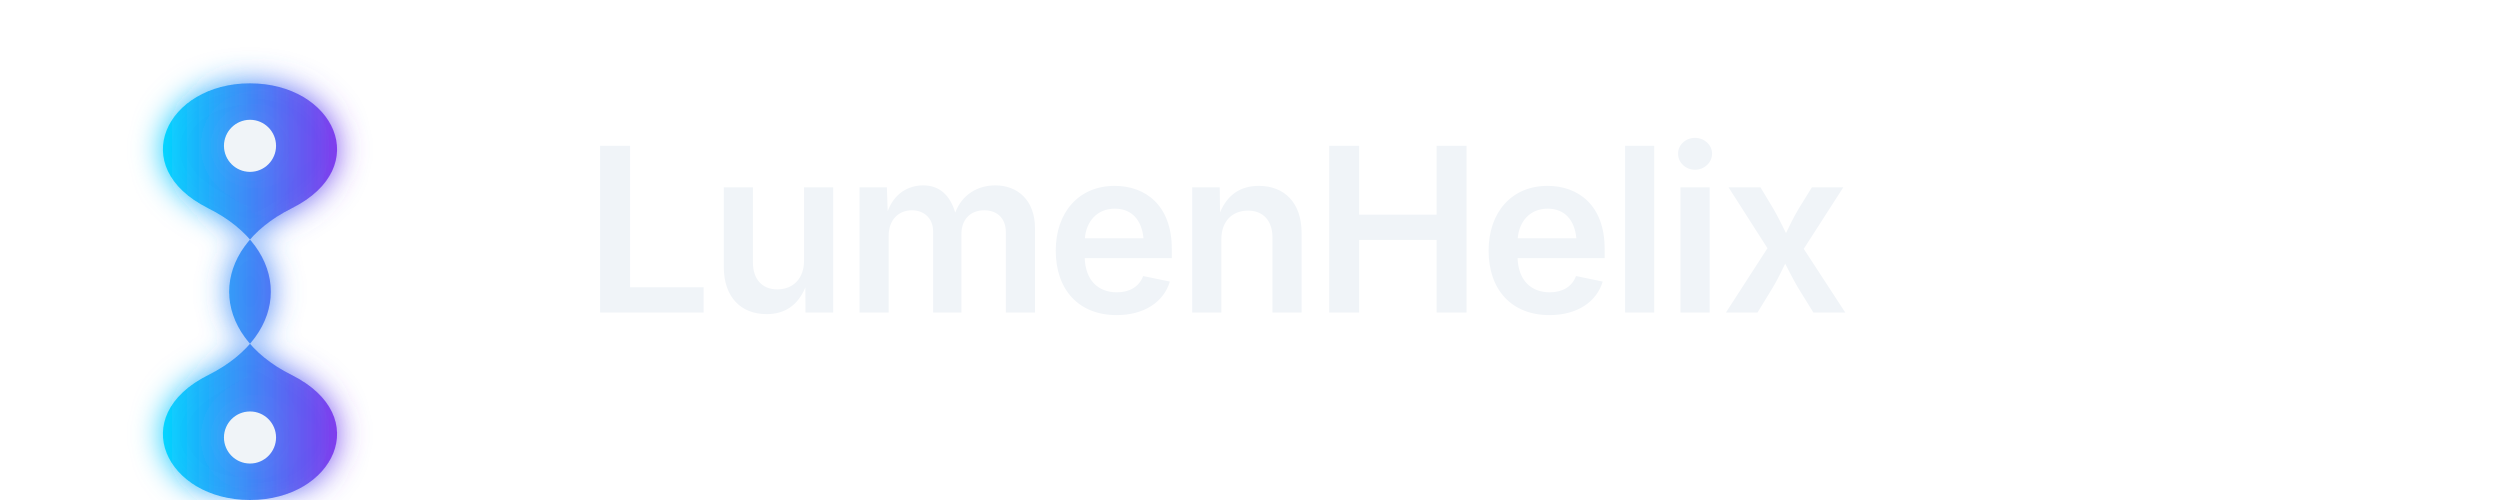
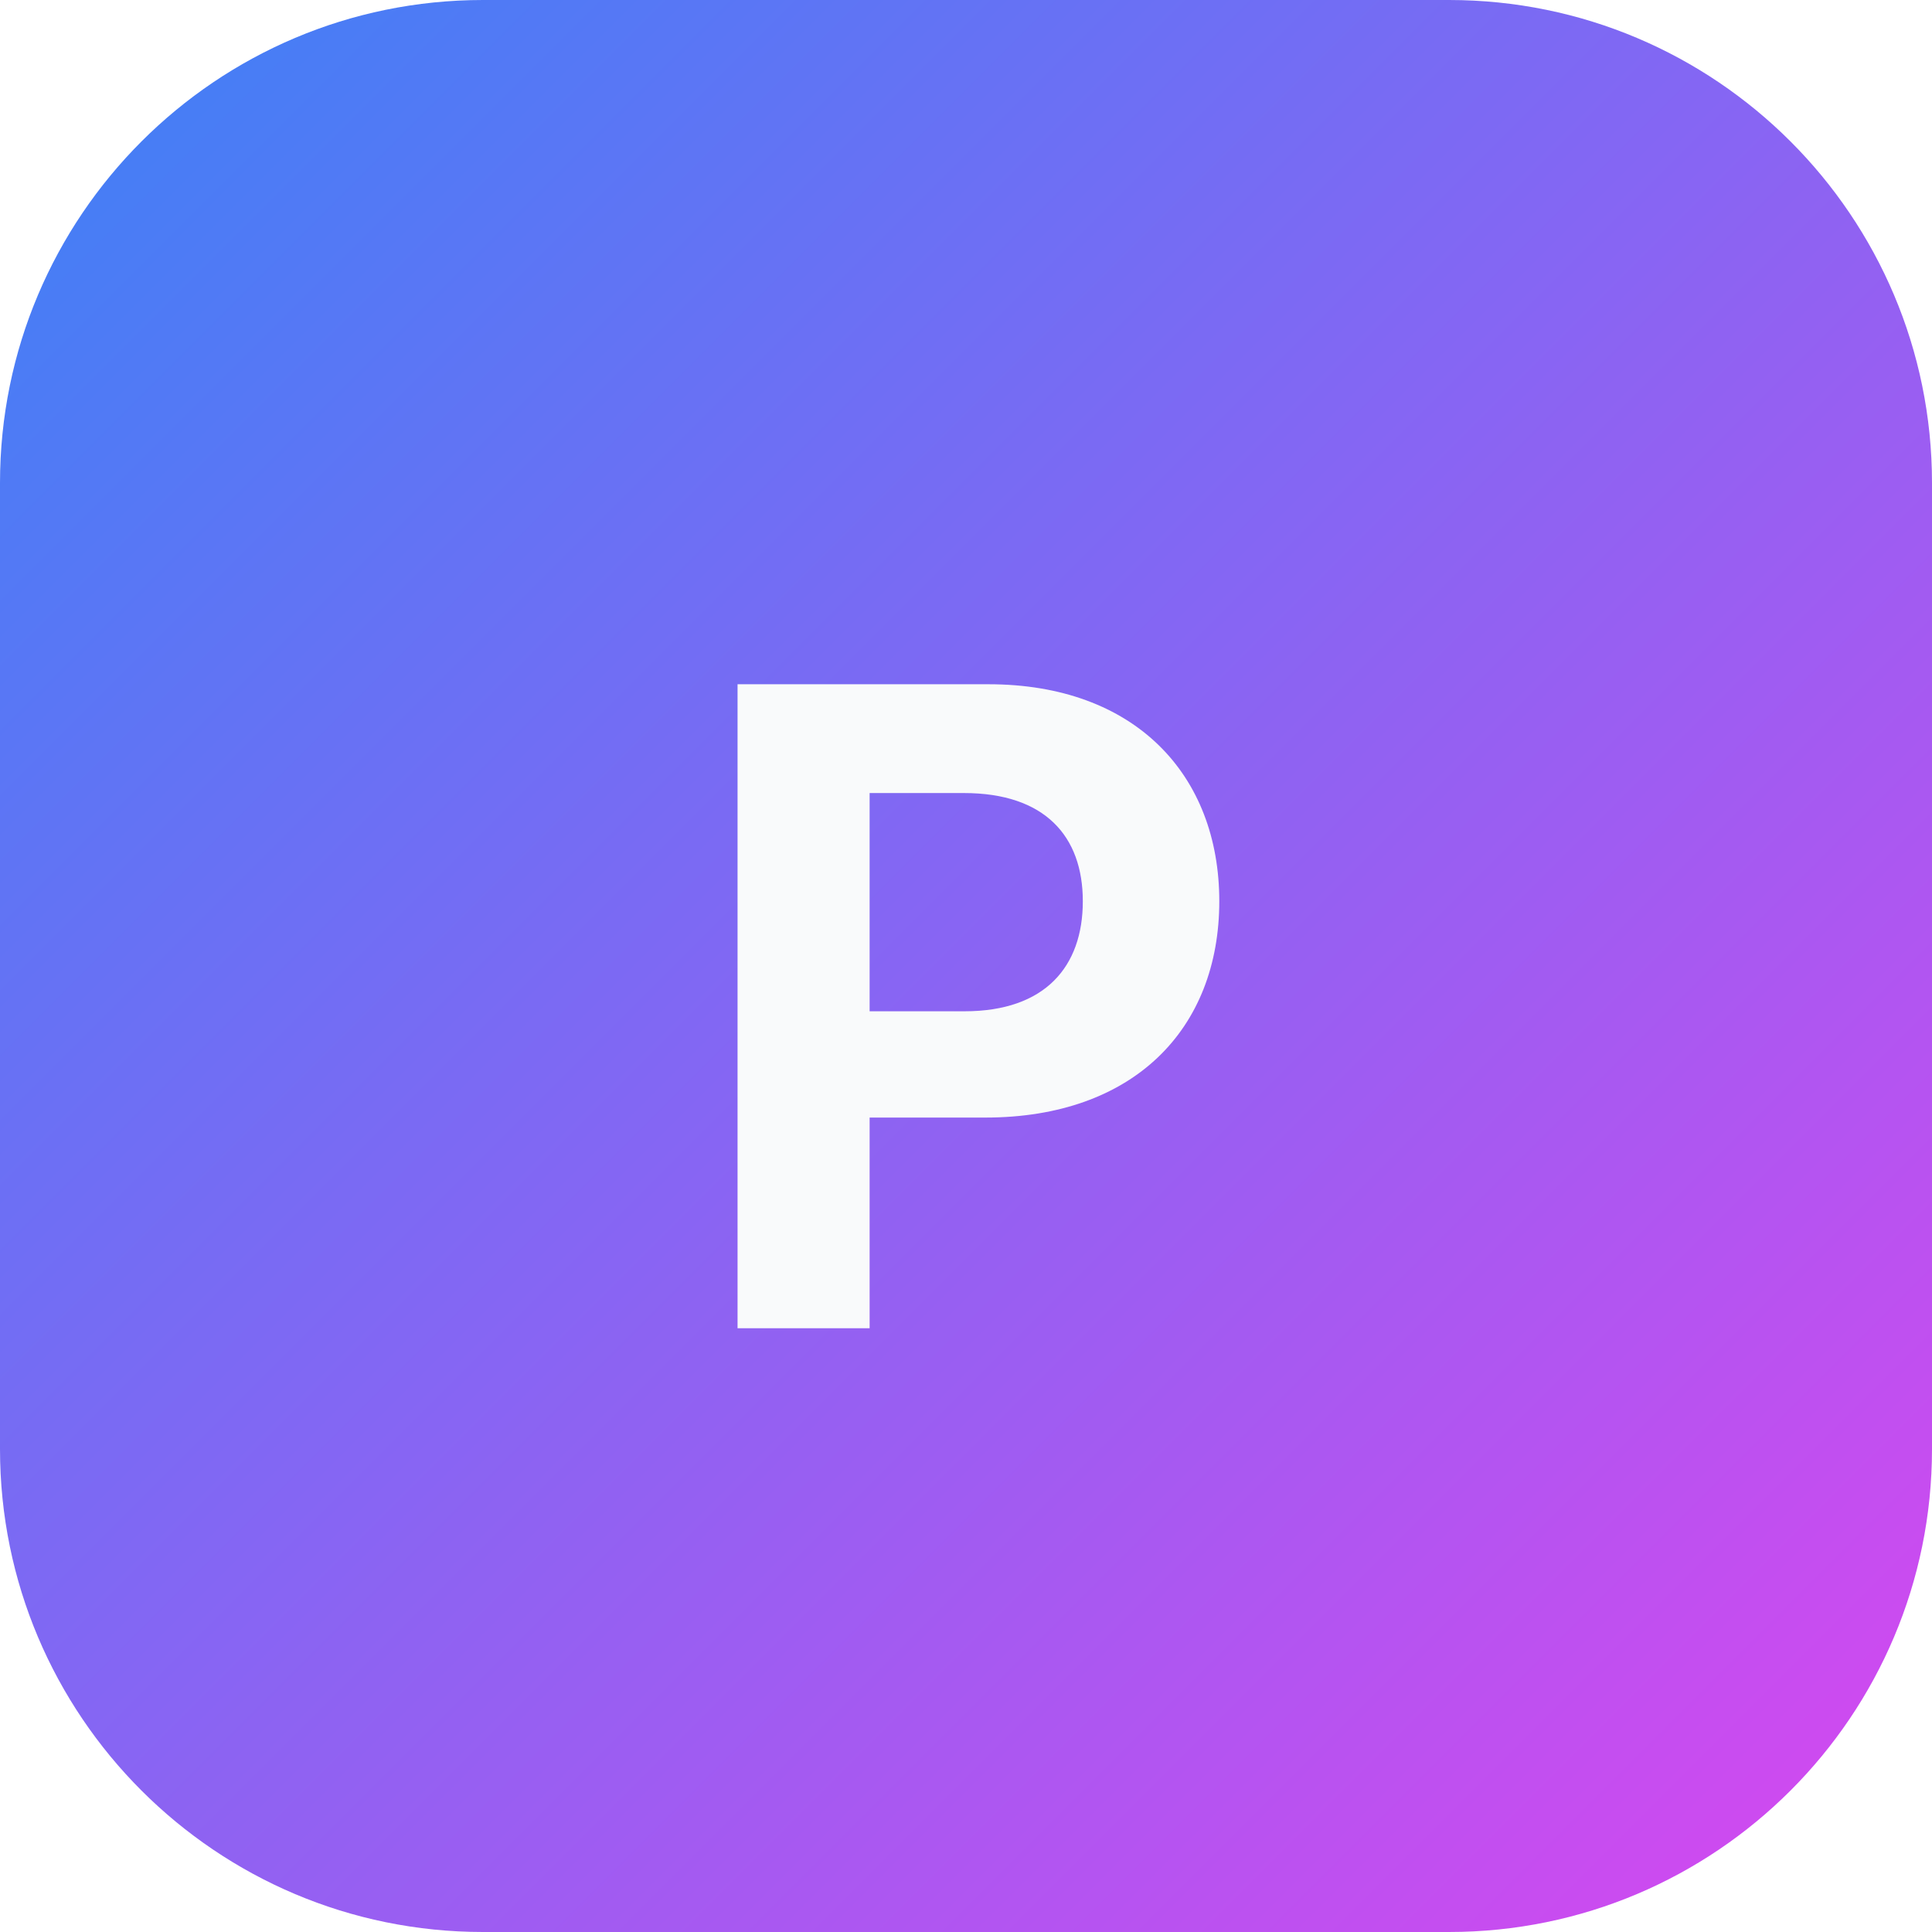
- <svg xmlns="http://www.w3.org/2000/svg" viewBox="0 0 240 48" fill="none" role="img" aria-label="LumenHelix Solutions">
+ <svg xmlns="http://www.w3.org/2000/svg" viewBox="0 0 48 48" fill="none" role="img" aria-label="PipelineLM logo">
  <defs>
-     <linearGradient id="helixGrad" x1="0%" y1="0%" x2="100%" y2="0%">
-       <stop offset="0%" stop-color="#00D4FF" />
-       <stop offset="100%" stop-color="#7C3AED" />
+     <linearGradient id="logoGrad" x1="0%" y1="0%" x2="100%" y2="100%">
+       <stop offset="0%" stop-color="#3B82F6" />
+       <stop offset="100%" stop-color="#D946EF" />
    </linearGradient>
-     <filter id="glow" x="-50%" y="-50%" width="200%" height="200%">
-       <feGaussianBlur stdDeviation="1.5" result="coloredBlur" />
-       <feMerge>
-         <feMergeNode in="coloredBlur" />
-         <feMergeNode in="SourceGraphic" />
-       </feMerge>
-     </filter>
  </defs>
-   <g transform="translate(8, 8)" filter="url(#glow)">
-     <path d="M16 0 C24 0 28 8 20 12 C12 16 12 24 20 28 C28 32 24 40 16 40 C8 40 4 32 12 28 C20 24 20 16 12 12 C4 8 8 0 16 0 Z" fill="url(#helixGrad)" opacity="0.95" />
-     <circle cx="16" cy="6" r="2.5" fill="#F0F4F8" />
-     <circle cx="16" cy="34" r="2.5" fill="#F0F4F8" />
-   </g>
-   <text x="56" y="30" font-family="Space Grotesk, Inter, system-ui, sans-serif" font-size="22" font-weight="600" fill="#F0F4F8" letter-spacing="-0.02em">
-     LumenHelix
-   </text>
+   <rect width="48" height="48" rx="12" fill="url(#logoGrad)" />
+   <text x="24" y="33" font-family="Space Grotesk, Inter, sans-serif" font-size="22" font-weight="700" fill="#F9FAFB" text-anchor="middle">P</text>
</svg>
